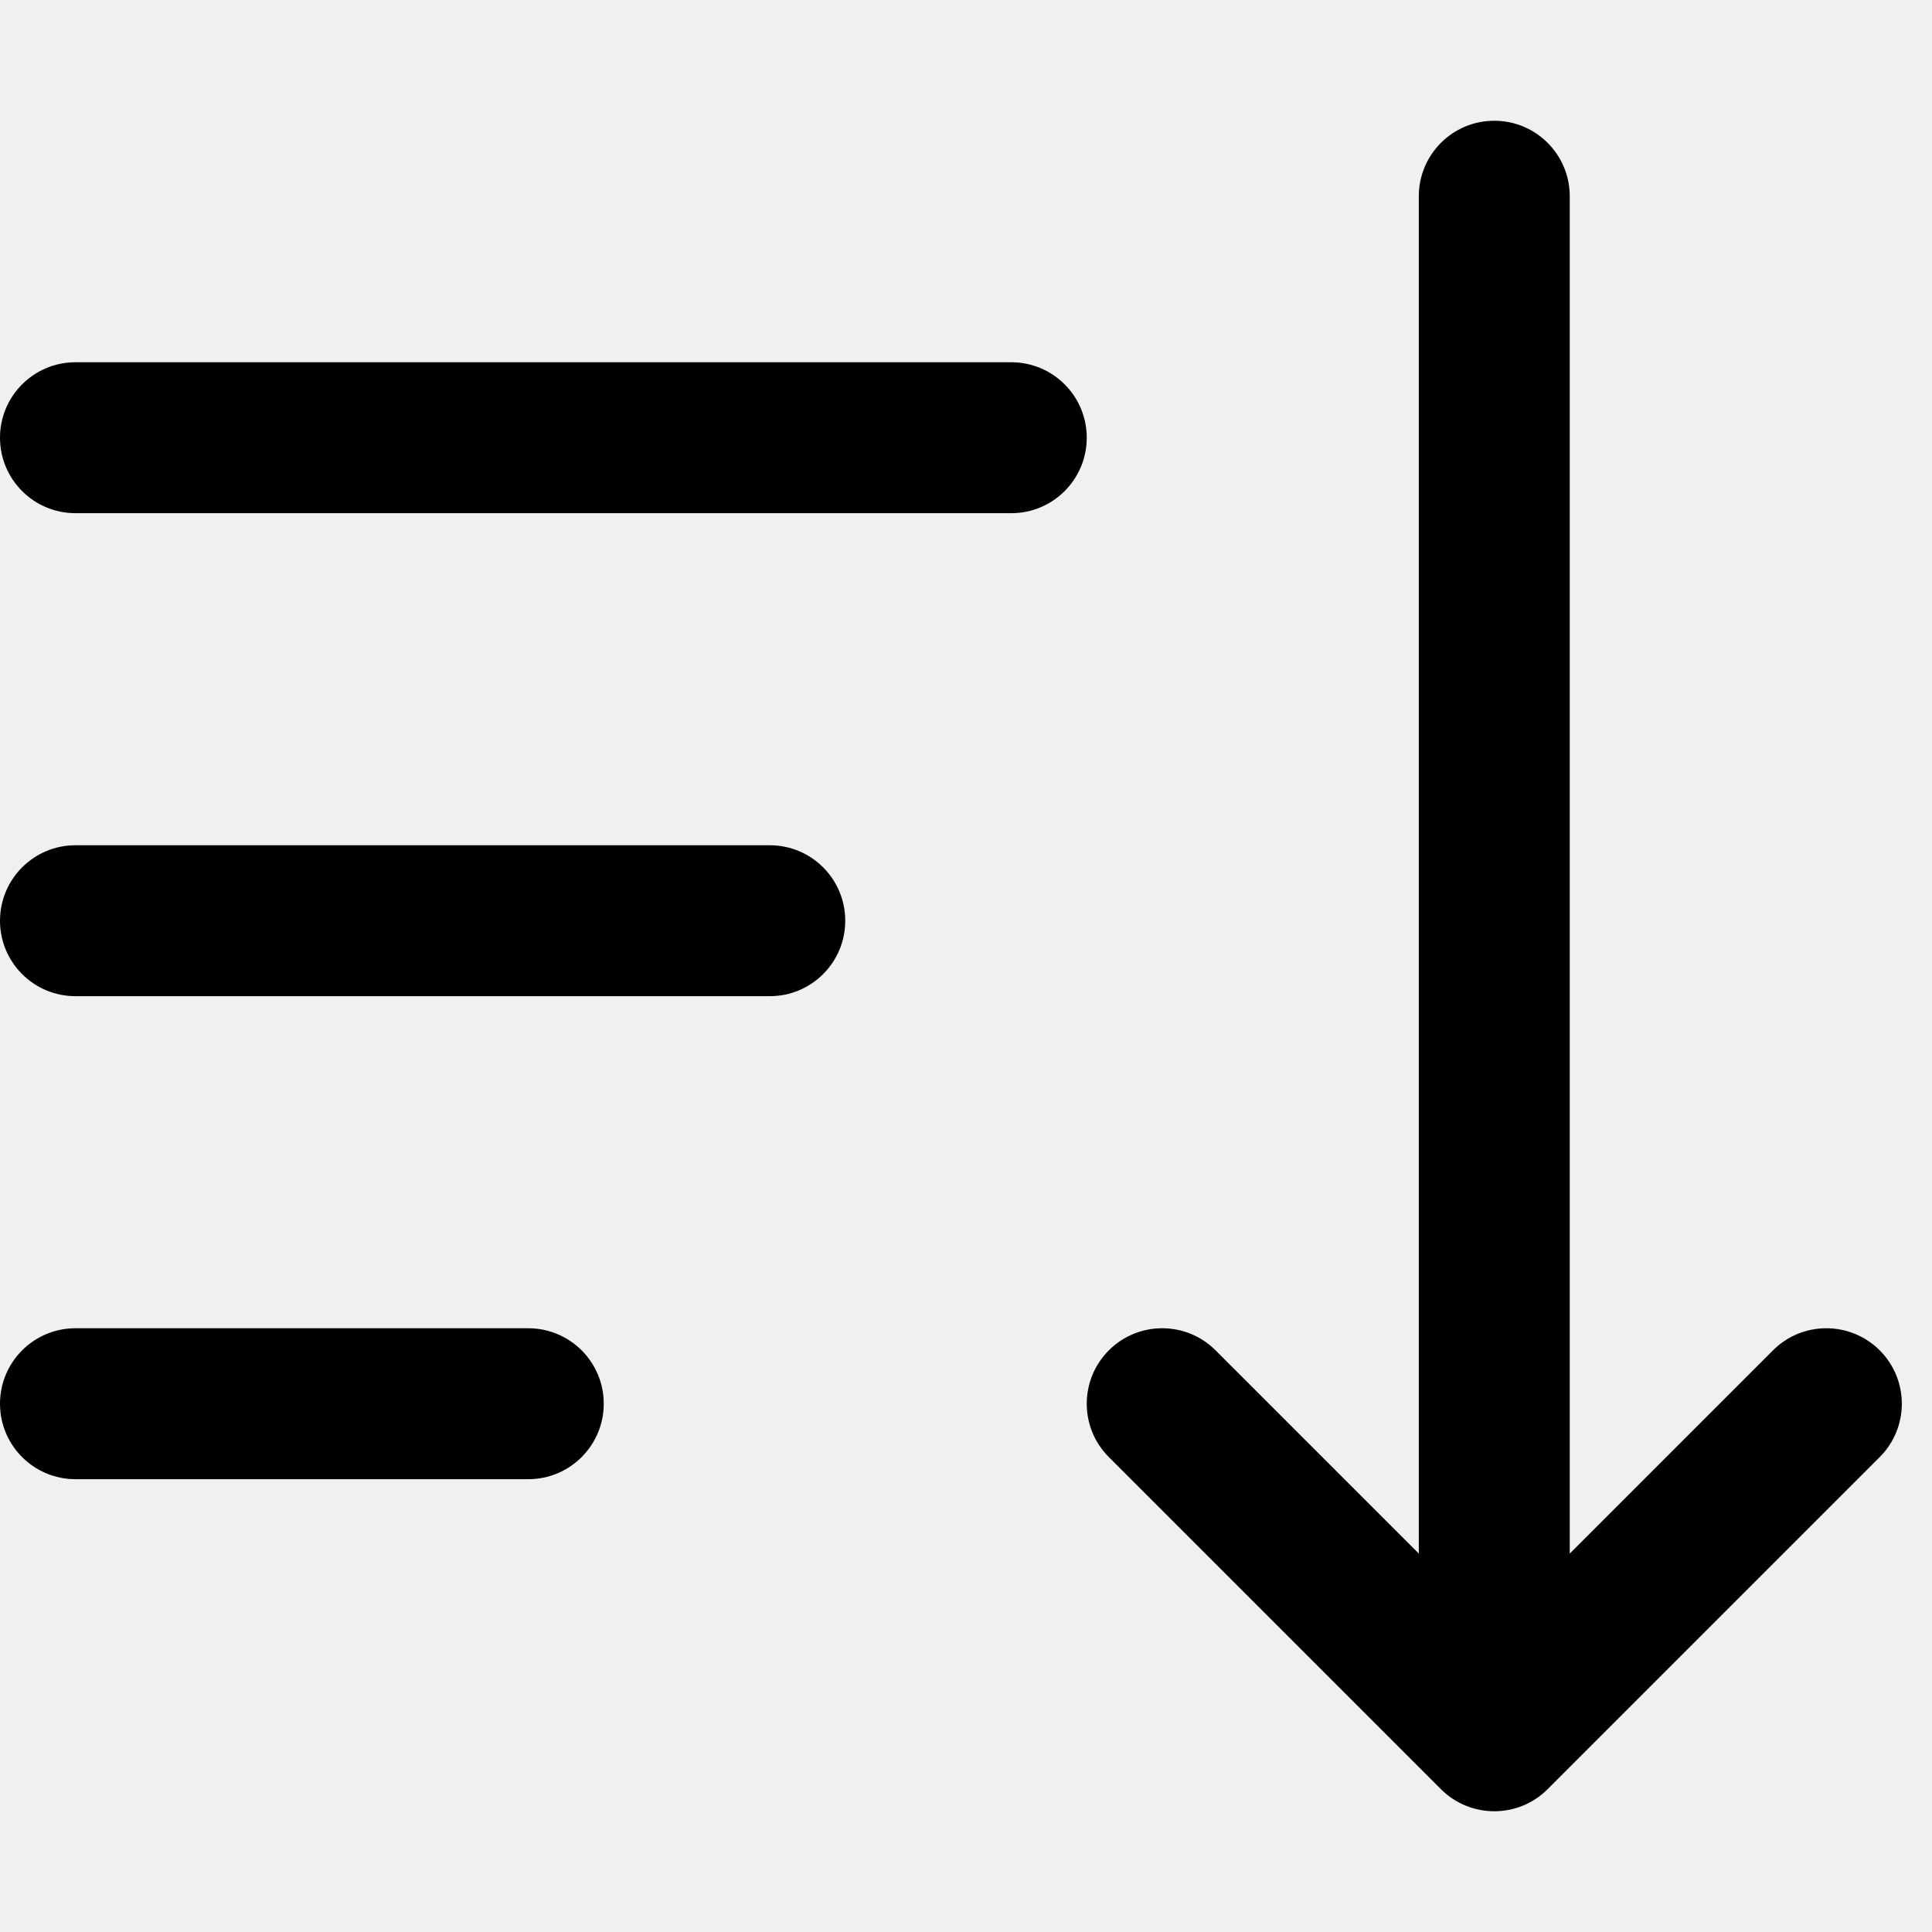
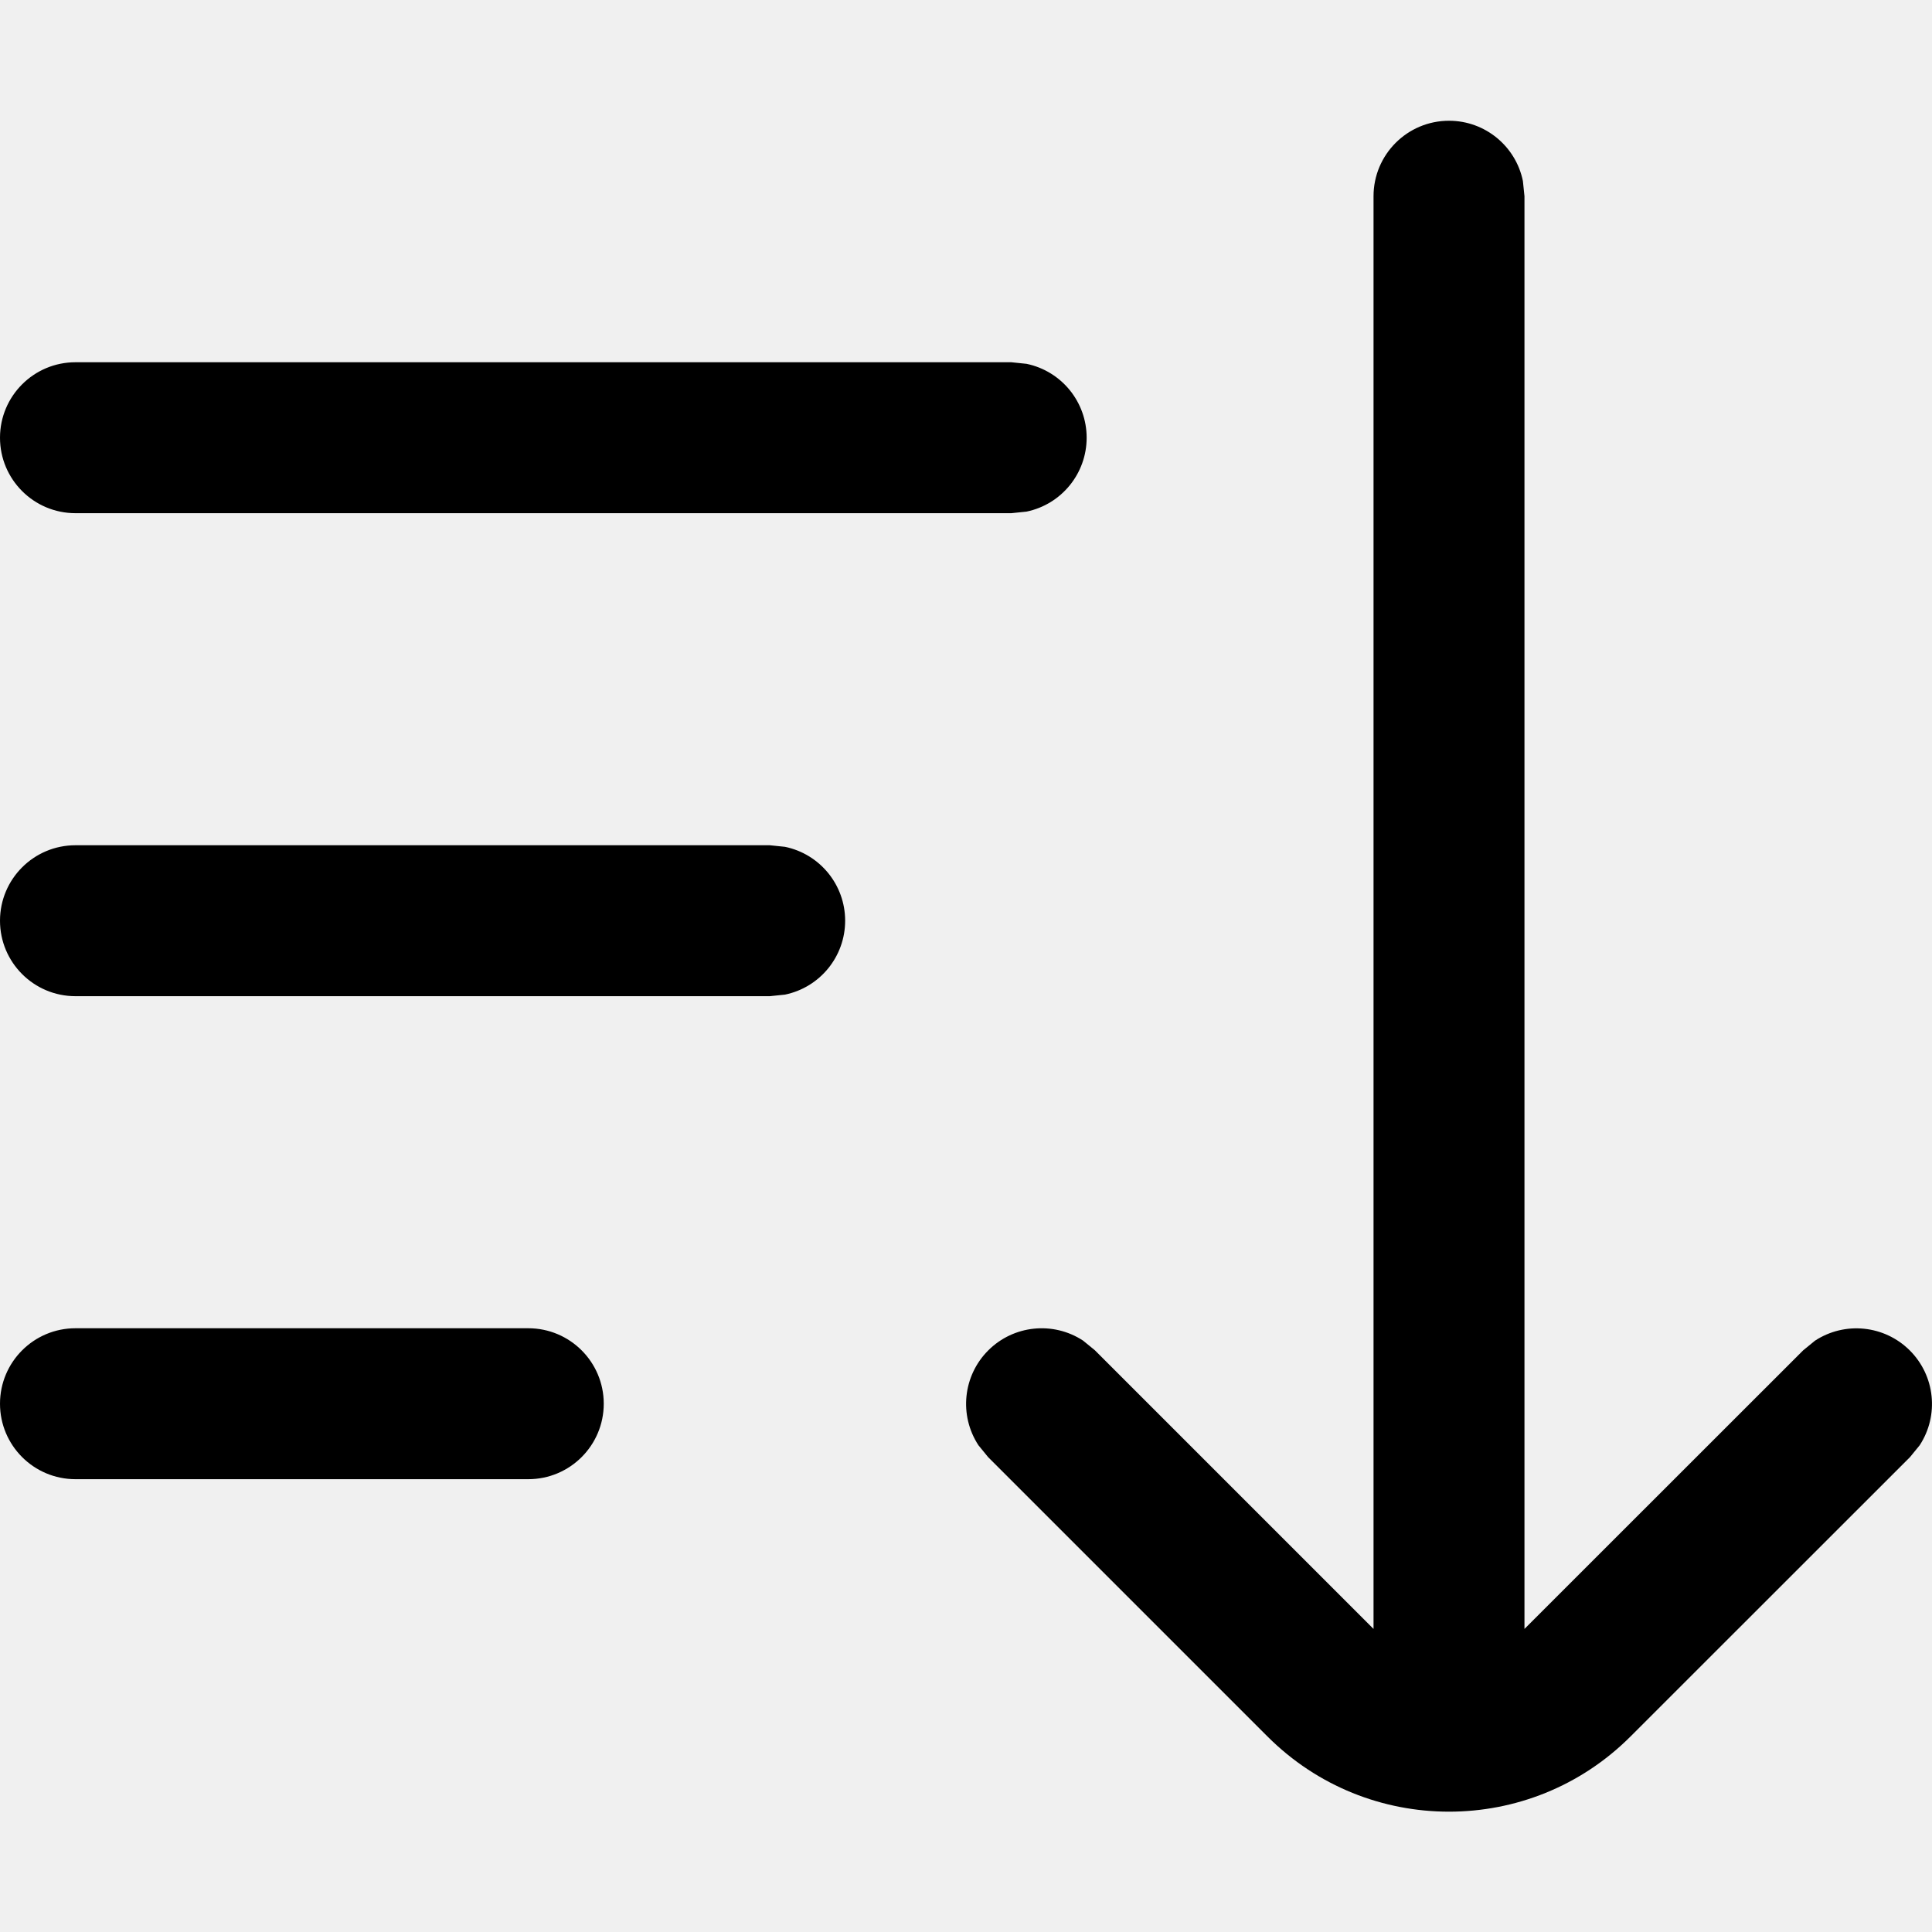
<svg xmlns="http://www.w3.org/2000/svg" fill="none" viewBox="0 0 16 16">
-   <path fill="#000" d="M11.75 1.625v11.241l-1.683-1.683a.625.625 0 1 0-.884.884l2.75 2.75c.244.244.64.244.884 0l2.75-2.75a.625.625 0 1 0-.884-.884L13 12.866V1.625a.625.625 0 1 0-1.25 0ZM.625 3a.625.625 0 1 0 0 1.25h7.75a.625.625 0 1 0 0-1.25H.625ZM0 7.625C0 7.28.28 7 .625 7h5.75a.625.625 0 1 1 0 1.25H.625A.625.625 0 0 1 0 7.625ZM.625 11a.625.625 0 1 0 0 1.25h3.75a.625.625 0 1 0 0-1.25H.625Z" />
+   <g fill="#000" clip-path="url(#Sort-Descending-16_svg__a)">
+     <path d="M12 1c.302 0 .554.214.612.499l.013.126V13.49l2.308-2.307.098-.08a.626.626 0 0 1 .867.866l-.08.098-2.315 2.314c-.83.83-2.176.83-3.006 0l-2.314-2.314-.08-.098a.626.626 0 0 1 .866-.867l.098.08 2.308 2.308V1.625c0-.345.28-.625.625-.625ZM4.375 11a.625.625 0 1 1 0 1.25H.625a.625.625 0 1 1 0-1.25h3.75Zm2.126-3.987a.625.625 0 0 1 0 1.224l-.126.013H.625a.625.625 0 1 1 0-1.25h5.75l.126.013Zm2-4a.625.625 0 0 1 0 1.224l-.126.013H.625a.625.625 0 1 1 0-1.25h7.75l.126.013Z" />
+   </g>
+   <defs>
+     <clipPath id="Sort-Descending-16_svg__a">
+       <path fill="#fff" d="M0 0h16v16H0z" />
+     </clipPath>
+   </defs>
</svg>
